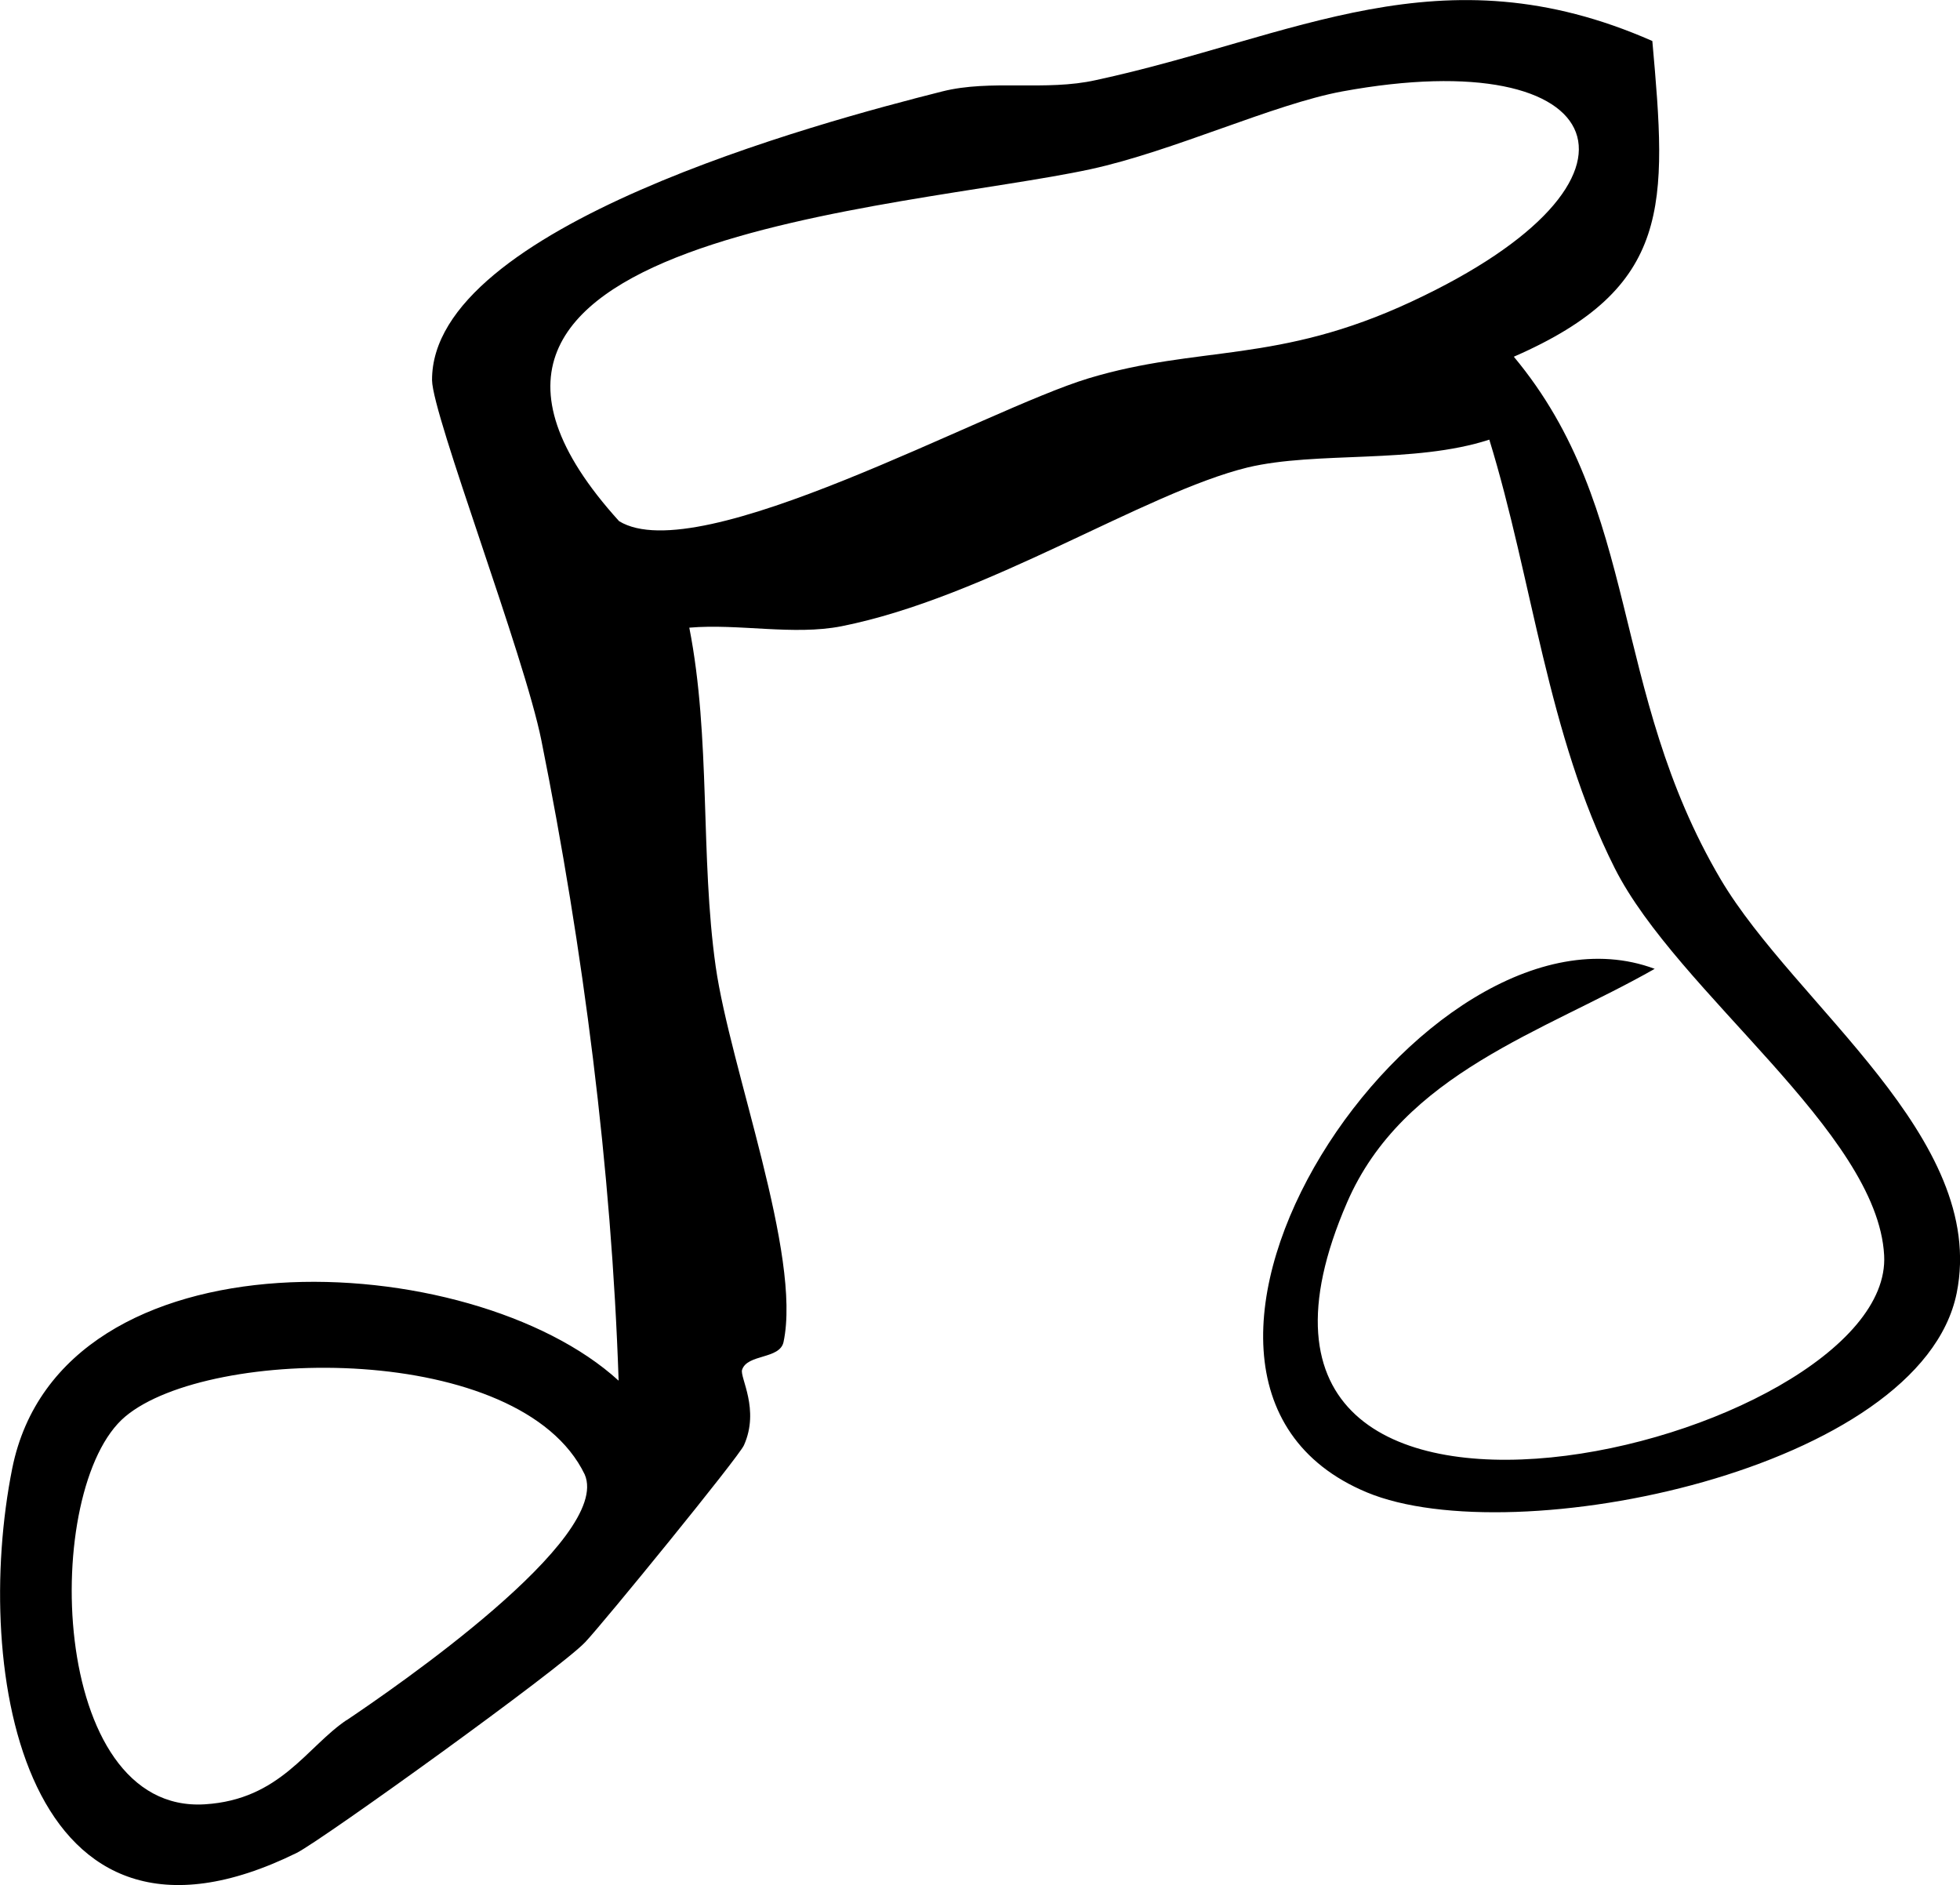
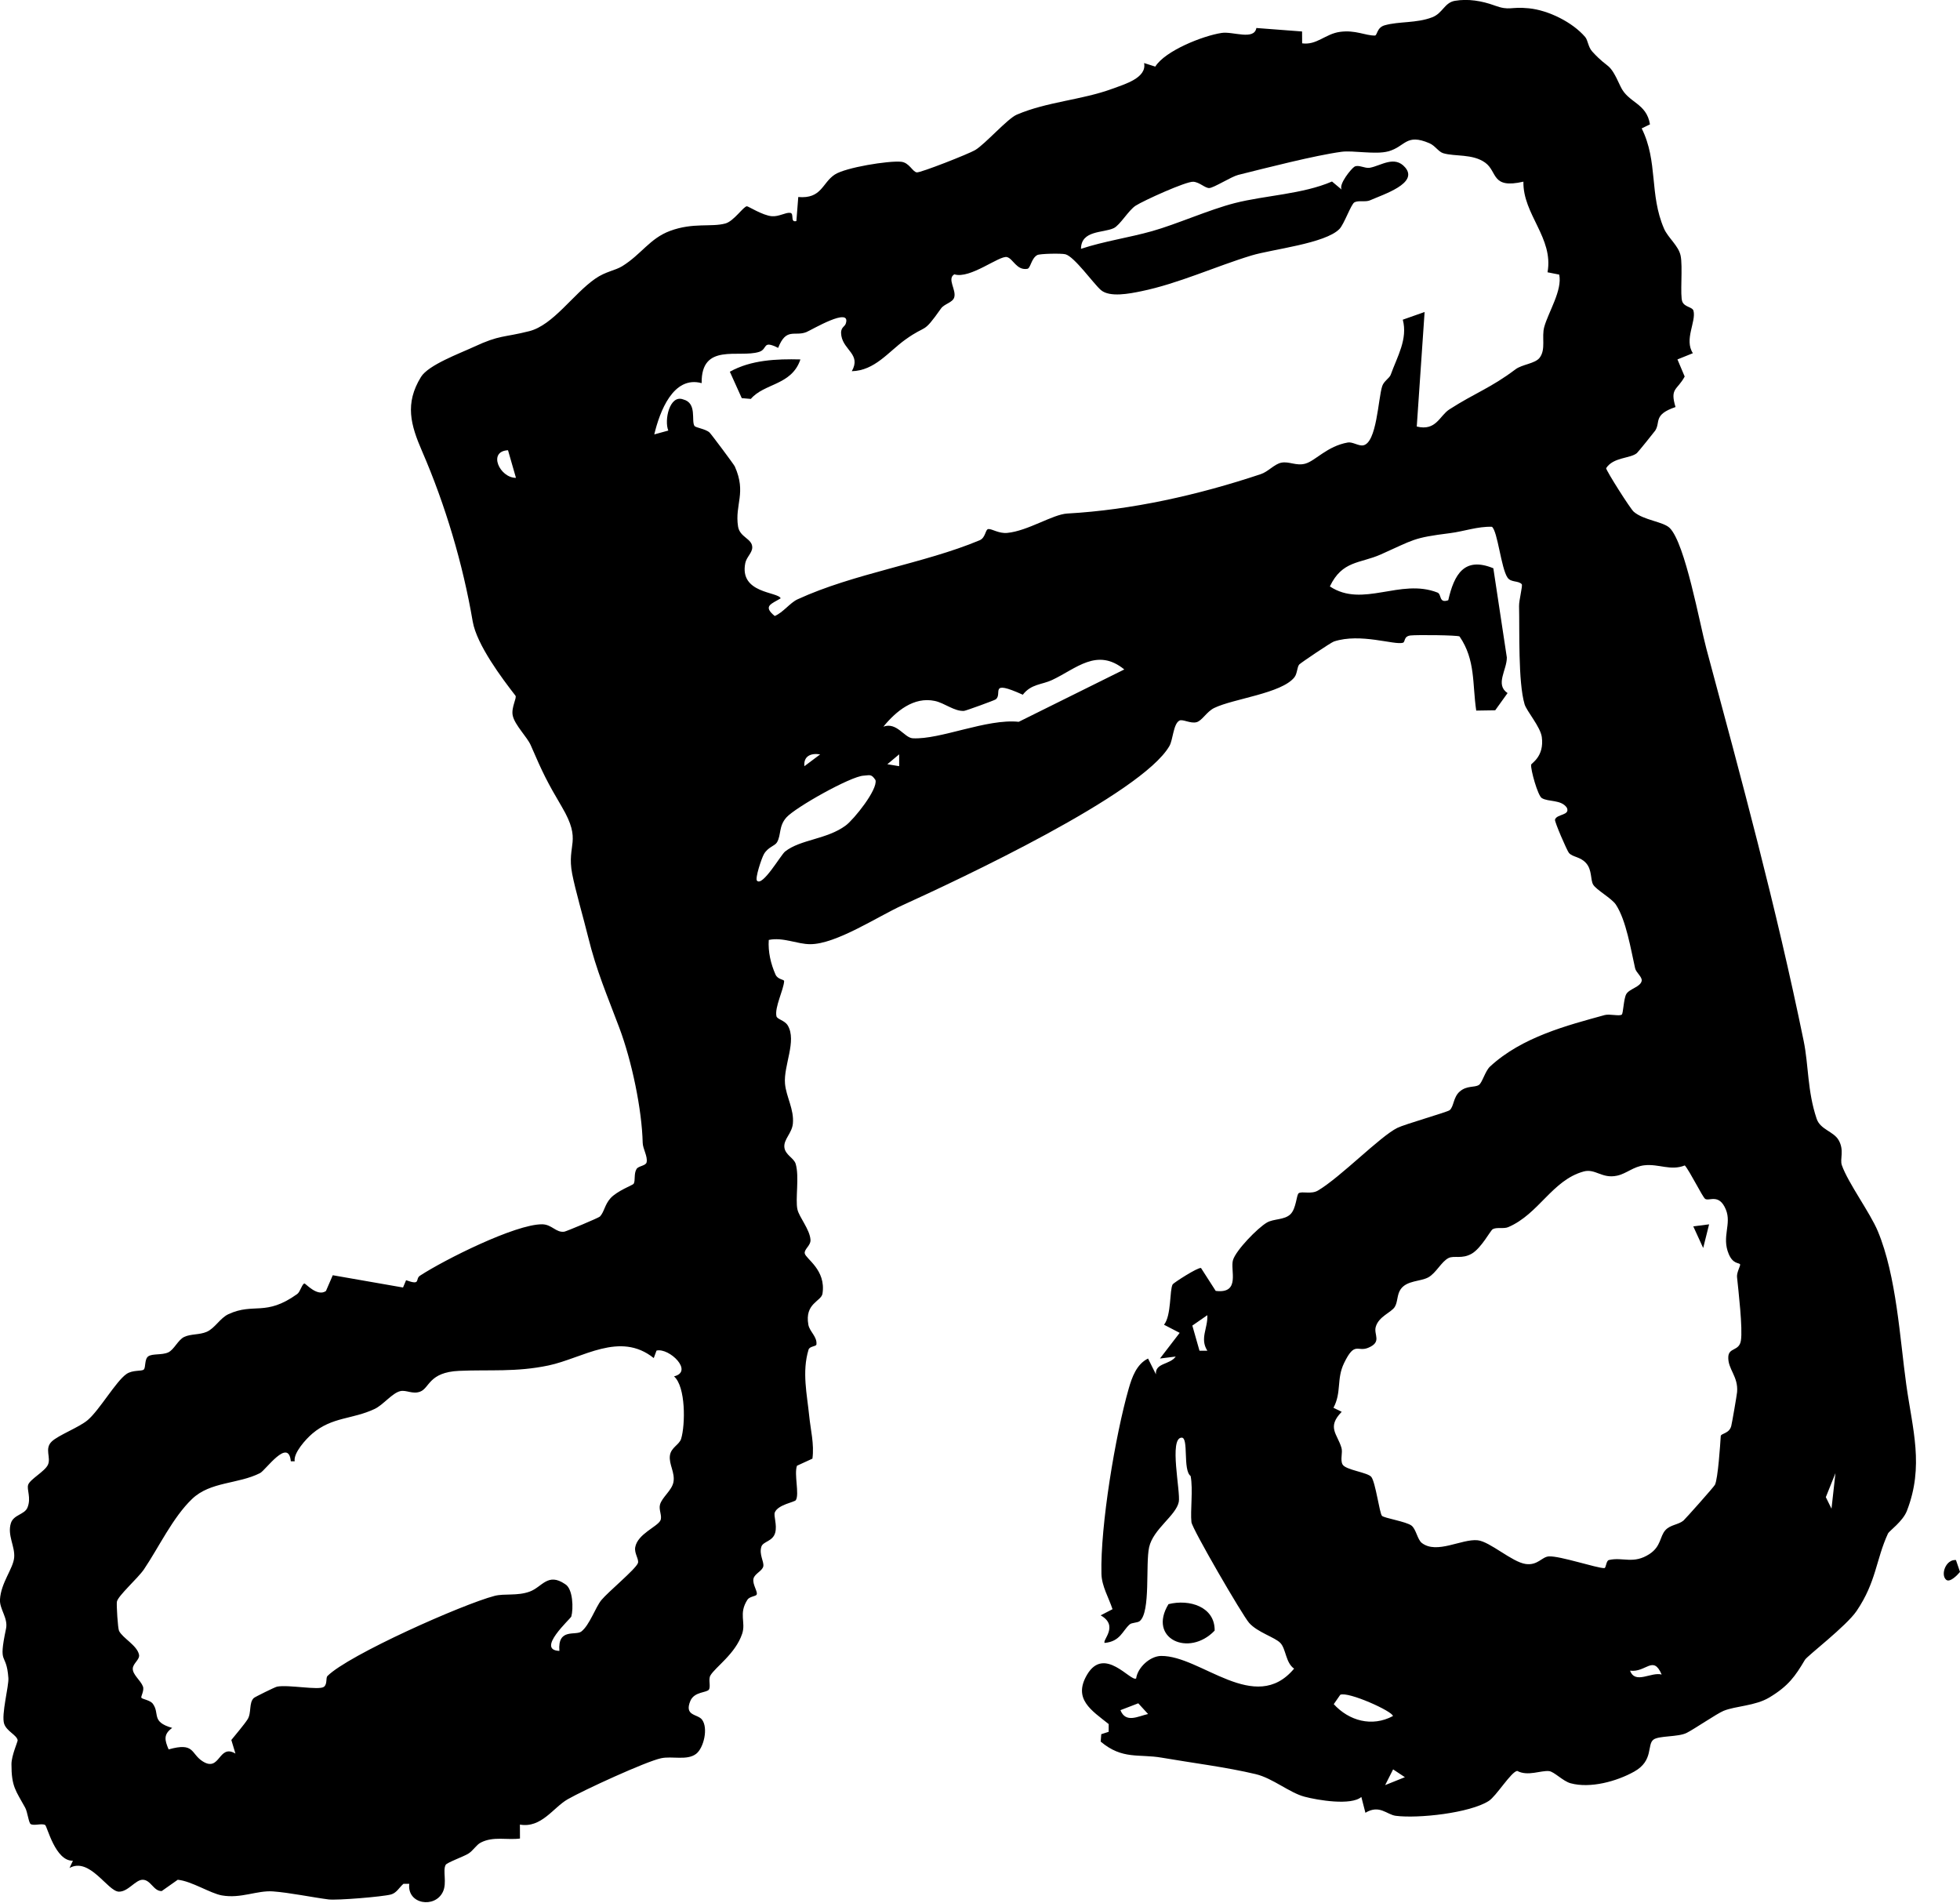
- <svg xmlns="http://www.w3.org/2000/svg" id="Layer_2" data-name="Layer 2" viewBox="0 0 41.6 39.99">
-   <g id="Layer_1-2" data-name="Layer 1">
-     <path d="M35.07.87c.31,3.48.43,5.23-2.94,6.7,2.71,3.25,2.02,7.07,4.39,11.09,1.58,2.67,5.67,5.49,5.01,8.78-.76,3.75-9.4,5.53-12.52,4.23-5.82-2.43,1.2-12.94,6.11-11.11-2.35,1.34-5.34,2.21-6.53,4.96-3.87,8.92,11.62,5.13,11.4,1.12-.14-2.62-4.39-5.58-5.72-8.22-1.43-2.84-1.74-6.1-2.66-9.09-1.6.52-3.66.24-5.13.59-2.2.54-5.55,2.76-8.62,3.37-1.02.2-2.18-.06-3.23.03.46,2.34.23,4.86.56,7.19.31,2.17,1.83,6.13,1.44,7.97-.08.37-.77.25-.88.59-.05.16.38.84.04,1.6-.11.25-2.99,3.78-3.37,4.18-.54.57-5.57,4.19-6.12,4.47C.51,42.17-.6,35.46.26,31.16c1.04-5.15,9.74-4.72,12.87-1.86-.15-4.5-.75-9.16-1.64-13.59-.36-1.8-2.31-6.89-2.32-7.64-.02-3.26,8.21-5.47,10.83-6.13,1.03-.26,2.19,0,3.26-.24,4.22-.91,7.31-2.81,11.81-.83ZM28.49,1.94c-1.46.27-3.59,1.27-5.34,1.65-3.97.86-15.51,1.4-10.01,7.47,1.7,1.04,7.75-2.36,9.96-3.03,2.35-.71,4.01-.3,6.86-1.63,5.54-2.58,4.25-5.51-1.47-4.46ZM7.35,36.51c1.01-.68,5.65-3.86,5.06-5.22-1.36-2.82-7.96-2.73-9.75-1.23s-1.64,8.44,1.69,8.23c1.6-.1,2.16-1.22,3.01-1.79Z" />
+ <svg xmlns="http://www.w3.org/2000/svg" id="Layer_2" data-name="Layer 2" viewBox="0 0 992.05 962.71">
+   <g id="Design_1_Image" data-name="Design 1 Image">
+     <g>
+       <path d="M985.04,799.49c-2.94-2.5-.21-10.42,4.96-9.97l2.06,6.01c-1.33,1.62-5.15,5.55-7.02,3.96Z" />
+       <path d="M756.41,2.77c7.92,2.86,7.79.47,17.41,1.43,9.96.99,22.14,7.08,28.5,14.51,1.45,1.7,1.47,5.05,3.59,7.37,8.92,9.79,8.18,4.31,14.32,17.68,3.87,8.43,13.12,8.2,14.9,19.18l-4.19,2.04c8.39,16.92,3.76,33.31,11.31,50.74,2,4.61,7.28,8.55,8.38,13.61,1.2,5.47-.4,20.42.89,23.39,1.21,2.79,5.12,2.58,5.64,4.58,1.41,5.46-4.83,14.6-.31,21.45l-7.81,3.15,3.66,8.66c-3.82,7.08-7.57,5.71-4.64,15.44-11.41,3.88-7.49,7.59-10.26,11.9-.41.63-8.71,10.92-9.28,11.4-3.34,2.83-11.95,1.97-15.58,7.65.06,1.31,12.22,20.52,13.97,22.03,5.07,4.38,14.99,4.98,18.25,8.26,7.81,7.85,15.13,48.43,18.49,60.94,17.86,66.5,35.31,130.54,49.27,198.6,2.57,12.54,1.82,25.24,6.57,39.4,1.86,5.54,8.58,6.35,11.15,10.86,2.95,5.17.52,9.54,1.6,12.63,3.12,8.96,14.33,24.07,18.24,33.48,9.43,22.66,11.15,54.36,14.37,77.54,3.16,22.7,9.13,41.25.31,63.97-2.05,5.29-8.99,10.2-9.55,11.4-6.13,13.29-5.88,24.45-15.89,39.22-5.22,7.7-24.98,22.74-26.16,24.74-4.89,8.27-8.35,13.23-17.96,19.02-7.24,4.36-17.13,4.28-23.25,6.81-3.36,1.39-14.93,9.3-18.68,11.16-4.3,2.14-13.92,1.34-16.72,3.35-3.49,2.51.19,10.63-9.78,16.21-8.89,4.98-22.25,8.62-32.2,5.92-3.87-1.05-8.29-5.84-10.87-6.15-4.08-.49-10.81,2.79-16.16-.11-3.09.42-10.6,12.78-14.41,15.21-9.65,6.15-35.69,8.96-47.03,7.52-4.61-.58-8.26-5.86-15.4-1.54l-2.06-8c-5.12,4.46-22.02,1.67-28.82-.15-7.6-2.03-16.05-9.34-24.6-11.39-14.87-3.56-32.67-5.76-47.63-8.35-11.55-2-19.88,1.14-30.88-8.13l.29-3.75,3.74-1.2.02-3.92c-8.64-6.91-18.21-12.64-10.95-24.98,8.74-14.86,22.11,3.74,24.85,1.89.74-5.53,7-11.32,12.62-11.39,20.14-.23,47.51,30.16,67.33,6.42-4.3-2.93-4.08-9.98-6.95-12.98-2.81-2.94-11.53-5.33-15.82-10.17-3.4-3.85-28.8-47.54-29.19-50.96-.64-5.62.89-16.62-.41-23.36-4.08-2.98-.86-19.53-4.55-19.43-6.54.16-.47,27.45-1.45,32.5-1.36,6.94-12.94,13.68-15.01,22.96-1.91,8.59.83,32.67-4.72,37.35-1.17.99-4,.71-5.15,1.73-3.69,3.28-4.72,8.6-12.64,9.35-1.29-1.39,7.34-8.66-2.02-13.95l6-3.12c-1.9-5.83-5.45-11.56-5.61-17.9-.61-24.23,7.04-70.16,13.8-93.72,1.65-5.74,3.98-12.4,9.79-15.23l3.99,7.98c-.47-5.87,7.11-4.78,10.02-8.99l-7.98,1,9.98-12.99-7.92-4.11c3.81-4.81,2.72-17.5,4.38-20.44.41-.72,12.66-8.68,14.34-8.27l7.44,11.59c12.79,1.58,7.2-10.66,8.76-15.65,1.57-5.01,12.39-16.15,17.15-18.94,3.36-1.97,8.77-1.25,11.84-4.14s3.07-9.96,4.28-10.73c1.75-1.11,6.31.7,9.72-1.33,11.66-6.94,31.35-27.33,40.19-31.72,3.74-1.86,25.2-7.95,26.46-8.95,2.15-1.71,1.79-6.58,5.12-9.45,3.64-3.15,7.44-1.89,9.68-3.32,1.7-1.08,3.16-7.02,5.67-9.34,16.23-15,39.2-20.84,58.01-26.03,2.52-.7,7.45.72,8.66-.26.74-.6.93-7.87,2.22-10.27,1.5-2.78,7.25-3.64,7.84-6.77.37-1.97-2.82-4.2-3.31-6.33-2.2-9.65-4.5-24.29-9.75-32.27-2.07-3.15-9.97-7.49-11.5-10.13-1.41-2.44-.5-7.34-3.51-10.79s-6.82-3-8.76-5.25c-.94-1.09-7.34-15.8-7.04-16.84.86-2.93,7.86-2.03,5.97-6.07-2.91-4.19-9.32-2.77-12.67-4.85-2.02-1.25-5.71-14.46-5.37-16.88.11-.8,6.69-4.06,5.4-13.94-.68-5.22-7.69-13.17-8.72-16.63-3.34-11.28-2.5-37.43-2.8-49.67-.07-3.02,1.95-10.45,1.35-11.11-1.73-1.92-5.43-.76-7.19-3.33-3.27-4.78-4.99-23.47-7.89-25.72-7.16-.25-14.18,2.33-21.23,3.22-18.97,2.39-18.02,3.22-35.03,10.78-10.54,4.68-19.48,3-25.77,16.18,16.68,11.08,35.66-4.29,54.47,3.11,2.19.86.59,5.6,5.45,3.88,2.98-12.98,8.05-22.24,22.82-16.18l6.83,45.14c.06,6.32-6.07,13.72.37,18.03l-6.25,8.71-9.61.15c-2.02-13.56-.27-25.57-8.44-37.52-1.07-.68-21.73-.87-24.82-.5-3.61.43-2.52,3.27-3.86,3.69-4.24,1.31-21.51-5.07-34.93-.63-1.46.48-16.85,10.84-17.54,11.64-1.1,1.26-.97,4.62-2.44,6.47-6.48,8.19-30.85,10.79-40.56,15.51-3.88,1.88-6.14,6.46-8.97,7.21-3.12.83-7.04-1.69-8.67-.81-3.12,1.68-3.21,9.65-5.07,12.88-14.06,24.35-106.56,67.58-135.27,80.65-12.27,5.58-33.46,19.65-46.52,19.63-6.62,0-13.8-3.67-20.99-2.15-.41,6,1.01,12.07,3.41,17.51,1.16,2.62,4.42,2.42,4.37,3.34-.26,4.4-4.87,13.22-3.9,17.74.35,1.62,4.17,2.06,5.74,4.7,4.66,7.83-2.21,20.34-1.4,29.48.59,6.62,4.67,12.96,3.98,20.21-.46,4.8-4.66,7.89-4.31,11.86s4.83,5.45,5.73,8.49c1.94,6.54-.27,17.88.89,23.05.89,3.96,6.29,10.15,6.61,15.39.18,2.91-3.27,4.7-2.91,6.85.46,2.76,10.87,8.28,8.98,20.38-.62,3.95-9.11,4.84-7.15,15.74.63,3.51,4.54,6.04,4.08,9.99-.13,1.08-3.43.81-3.98,2.61-3.44,11.25-.73,22.88.32,33.48.71,7.2,2.62,14.26,1.64,21.69l-7.82,3.59c-1.57,4.3,1.32,14.39-.58,17.41-.66,1.04-8.97,2.23-10.63,6.18-.73,1.75,1.24,6.28.2,10.25-1.2,4.54-6.16,4.39-7.02,7.15-1.21,3.9,1.35,7.43,1,9.81s-4.35,3.77-4.97,6.28c-.74,2.98,2.5,6.91,1.5,8.27-.51.69-3.58.9-4.56,2.43-4.62,7.17-.72,11.32-2.68,17.23-3.37,10.16-13.65,16.93-16.08,21.14-1.16,2.01.27,5.5-.75,7.13s-7.4.98-9.39,5.72c-3.24,7.72,3.62,6.58,5.86,9.45,3.29,4.22.93,14.4-2.96,17.37-4.59,3.5-12.14.99-17.77,2.22-7.83,1.72-39.06,16.08-47.22,20.75-7.33,4.19-13.31,14.73-24.19,12.82l.03,7.06c-6.6.85-13.46-1.25-19.86,2.05-2.28,1.18-3.84,4.12-6.36,5.65-2.34,1.43-10.74,4.46-11.38,5.61-1.63,2.93.78,9-1.39,13.62-4.03,8.58-18.25,6.35-17.04-4.01h-2.95c-2.09,1.77-3.44,4.62-6.32,5.39-4.26,1.15-27.31,3.05-31.62,2.5-7.94-1.01-19.86-3.47-28.11-4.06-8.12-.58-16.19,3.75-25.86,2.03-5.9-1.05-15.36-7.26-22.32-7.92l-8.12,5.72c-4.1.16-5.51-5.71-9.63-5.72-3.71,0-7.38,6.14-12.08,6.02-5.66-.15-14.72-17.66-24.96-11.98l1.73-3.68c-8.87.33-13.03-17.39-14.03-18.04-1.64-1.06-5.69.54-7.37-.52-1.01-.64-1.56-6.08-2.76-8.27-4.74-8.64-6.97-10.57-6.95-22.03,0-4.37,3.26-11.52,3.14-12.13-.51-2.68-5.58-4.51-6.84-8.31-1.53-4.64,2.43-19.06,2.14-23.15-1-13.85-5.33-5.39-1.19-24.96,1.14-5.37-3.36-9.92-3.06-14.81.53-8.55,6.66-15.53,7.18-21.19s-3.57-11.28-1.66-17.42c1.34-4.32,6.93-4.3,8.39-7.87,2.03-4.95-.51-9.17.38-11.61,1.04-2.82,8.37-6.67,9.95-10.02,1.74-3.69-1.85-8.12,1.93-11.79,3.33-3.24,13.92-7.19,18.26-10.9,6-5.14,14.25-19.58,19.57-23.28,3.2-2.22,7.65-1.25,8.78-2.28,1.07-.97.28-5.26,2.27-6.67,2.11-1.49,6.85-.54,10.06-1.98,3.01-1.35,4.99-6.37,8.14-7.85,3.42-1.61,7.69-.98,11.4-2.59,4.15-1.8,6.75-6.98,11.03-8.95,12.95-5.95,18.65,1.36,34.75-10.16,1.62-1.16,2.48-5.27,3.7-5.33.6-.03,6.49,6.85,10.85,3.8l3.46-7.99,35.56,6.21,1.55-3.69c7.78,2.8,4.41-.59,7.06-2.31,12.26-8,48.27-26.09,61.81-25.99,4.95.04,7.02,4.38,11.25,3.73.97-.15,17.31-6.96,17.99-7.66,2.16-2.24,2.39-5.95,5.33-9.24,3.31-3.7,11.35-6.72,11.72-7.3,1.02-1.6-.01-5.05,1.49-7.52.96-1.59,4.7-1.57,5.09-3.39.63-3-1.91-6.78-1.98-9.86-.4-16.82-5.47-41.24-11.8-58.12s-11.56-28.73-15.85-46.18c-2.3-9.37-6.47-23.62-8.05-31.86-2.9-15.19,5.19-16.2-5.19-33.81-7.46-12.66-9.65-17.06-15.76-31.2-1.81-4.2-8.08-10.21-9.13-15.05-.88-4.06,2.22-8.98,1.37-10.08-6.58-8.48-19.61-25.71-21.64-37.6-4.95-29.05-13.86-59-25.63-86.14-5.75-13.25-8.84-24.08-.54-37.55,3.75-6.09,19.67-11.93,26.76-15.23,13.29-6.18,14.84-4.6,28.04-7.94,12.11-3.06,22.28-18.85,33.41-26.57,5.31-3.68,10.02-4.07,13.67-6.33,9.69-6.01,13.93-14.03,24.16-17.83,11.73-4.37,20.88-1.8,28.04-3.77,4.29-1.18,9.15-8.66,10.9-8.71.68-.02,7.93,4.63,12.56,5.03,3.63.31,6.98-1.98,9.3-1.71,2.28.26-.2,5.07,3.17,4.16l.95-12.16c11.92,1.02,12.05-7.17,18.5-11.38,5.47-3.57,27.15-7.08,33.54-6.47,4.17.4,5.77,5.12,7.96,5.38,1.93.23,26.25-9.33,29.55-11.3,5.03-2.99,16.32-15.88,21.02-17.9,15.43-6.62,32.92-7.4,48.44-13.13,6.25-2.31,17.51-5.5,16.03-13l5.66,1.8c4.99-8.02,24.08-15.6,33.62-17.05,5.62-.86,16.43,3.91,17.55-2.49l23.13,1.76.04,6c7.4,1.03,11.75-4.8,19.14-5.8,7.86-1.07,12.82,1.92,17.67,1.86,1.25-.02.93-4.04,4.93-5.18,7.36-2.09,16.08-.98,24.08-4.06,5.37-2.07,6.2-7.44,11.51-8.34,6.7-1.14,13.62.04,19.96,2.33ZM771.06,91.94c-16.4,3.78-12.98-5.05-19.35-9.63s-15.36-3-21.22-4.77c-2.4-.72-4.12-3.82-6.96-5.04-12-5.16-12.1,1.7-20.84,4.09-6.46,1.77-17.8-.57-23.7.23-13.43,1.82-38.11,8.16-52.31,11.71-3.46.87-12.37,6.58-14.64,6.64-2.11.05-4.88-2.97-8.04-3.19-3.67-.25-25.25,9.57-29.19,12.11-3.64,2.35-7.9,9.85-11.09,11.37-5.31,2.52-16.51.96-16.58,10.47,11.73-3.87,24.11-5.61,36.01-8.96,12.35-3.47,28.89-10.88,41.8-14.18,15.46-3.95,34.37-4.49,49.24-10.93l4.88,4.08c-1.63-2.67,4.95-10.69,6.5-11.59,2.06-1.19,5.22,1.02,7.78.55,5.66-1.03,12.54-6.43,17.91-.12,6.8,7.99-11.03,13.59-17.83,16.6-2.27,1.01-5.88-.11-7.9,1.03-1.7.96-5.2,11.01-7.54,13.44-7.11,7.4-34.12,10.28-44.54,13.44-18.2,5.52-37.03,14.26-55.85,18.11-5.75,1.18-15.87,3.23-20.36-.59-3.72-3.16-13.39-16.92-17.99-18.13-2.05-.54-12.96-.31-14.24.4-3.09,1.71-3.36,6.69-5.03,6.97-5.44.9-7.17-5.12-10.27-5.94-3.79-1-18.7,11.26-26.68,8.72-3.86,2.32,1.17,7.88-.07,11.74-.83,2.57-5.02,3.23-6.64,5.52-9.65,13.64-6.73,7.61-18.15,15.83-8.49,6.11-15.39,15.66-27.03,15.94,4.79-8.5-4.03-10.5-5.29-17.93-.73-4.32,1.63-4.37,2.21-6.08,3.1-9.07-17.46,3.24-19.92,4.22-5.91,2.36-10.16-2.51-14.28,7.99-8.22-4.12-5.12.61-9.65,2.03-10.22,3.21-29.39-4.84-29.07,15.81-14.43-3.91-21.25,14.49-23.98,25.95l7.1-1.95c-2.15-5.2.64-18.34,7.54-15.76,7.13,1.84,3.99,10.67,5.68,13.38.62.99,5.51,1.46,7.63,3.35.8.71,12.37,16.21,12.81,17.19,6.01,13.46-.09,19.16,1.64,30.36.86,5.61,7.29,6.12,7.19,10.69-.06,2.75-2.91,4.84-3.52,7.84-3.13,15.51,16.66,14.46,17.9,17.86-4.54,2.81-9.28,3.84-3,8.94,4.27-1.79,7.73-6.68,11.53-8.43,28.51-13.14,63.97-18.1,92.14-29.88,3.18-1.33,2.85-5.58,4.48-5.7,1.82-.13,5.29,2.36,9.52,1.96,10.46-.99,23.03-9.4,30.41-9.81,32.4-1.81,65.99-9.26,97.98-19.95,3.72-1.24,6.86-5.11,10.38-5.79,3.98-.77,7.53,1.78,12.13.49,5.18-1.46,11-8.85,21.5-10.7,2.33-.41,5.44,1.82,7.67,1.47,7.02-1.1,7.65-23.66,9.74-30.01.84-2.55,3.68-4.03,4.28-5.71,3.33-9.25,8.73-18.08,6.13-27.9l11.04-3.89-3.97,57.96c9.82,2.44,11.51-5.46,16.51-8.67,13.05-8.39,20.89-10.8,33.48-20.29,3.33-2.51,9.88-2.84,12.18-5.82,3.31-4.3.93-10.51,2.36-15.63,2.13-7.62,9.24-18.56,7.57-26.48l-5.91-1.17c3.14-17.45-12.51-29.22-12.21-45.86ZM257.13,227.86c-10.42.52-4.19,14.01,4.02,13.97l-4.02-13.97ZM447.13,367.75c6.78-2.49,10.57,5.63,14.83,5.88,13.88.8,37.55-10.05,53.67-8.33l53.43-26.5c-13.83-11.26-24.4-.33-36.59,5.36-5.15,2.41-10.52,1.93-14.78,7.43-17.73-8.02-9.92-.32-13.77,2.39-.69.49-15.01,5.72-15.97,5.79-4.9.32-9.76-3.95-14.77-5.03-10.67-2.28-19.65,5.18-26.06,13.02ZM415.13,381.78c-4.8-.78-8.5.94-7.98,5.98l7.98-5.98ZM455.11,387.75v-5.99s-5.98,5.01-5.98,5.01l5.98.98ZM383.15,445.71c2.81,3.13,12.07-13.06,14.21-14.76,7.82-6.2,21.26-6.1,30.76-13.23,4.17-3.13,16.21-18.11,15.01-22.93-2.18-3.35-3.07-2.37-6.02-2.24-6.52.3-34.51,16.07-39.05,21.12-4.02,4.47-2.57,8.91-4.82,12.67-1.07,1.79-4.5,2.33-6.56,5.89-1.21,2.08-4.6,12.29-3.54,13.48ZM852.76,589.81c-7.24,2.88-13.05-.9-20.49-.07-5.49.61-9,4.22-13.78,5.25-7.71,1.68-10.98-3.74-16.94-2.11-15.94,4.38-22.57,21.47-38.15,28.15-2.31.99-5.85-.09-7.87,1.05-1.14.64-5.79,9.63-10.65,12.41-4.92,2.82-8.9.8-11.68,2.17-3.61,1.77-6.32,7.62-10.27,9.79s-10.82,1.5-13.98,6.01c-1.95,2.78-1.42,6.48-3.01,8.98-1.8,2.83-8.12,4.79-9.61,10.08-1.13,3.99,3.31,7.6-3.8,10.57-5.49,2.29-6.77-3.49-12.21,7.7-3.97,8.17-1.17,14.74-5.39,22.67l4.17,2.04c-7.66,7.84-2.2,11.18-.12,18.22.73,2.46-.72,6.03.53,8.39,1.52,2.88,12.8,4,14.6,6.37,2.12,2.78,4.11,18.17,5.35,19.64.99,1.17,12.33,2.9,15,4.99,2.31,1.81,2.96,7.05,5.21,8.78,7.61,5.82,20.12-2.2,28.23-1.38,6.22.63,17.45,11.08,24.36,12.01,6.09.82,8.12-3.63,11.7-3.85,5.55-.33,24.28,5.98,28.04,5.93,1.01-.01.84-3.74,2.37-4.1,7.06-1.64,12.41,2.32,20.6-3.09,5.83-3.85,5.09-8.84,7.97-12.02,2.53-2.79,6.59-2.71,9.14-4.85.93-.78,15.38-17.01,15.93-18.1,1.54-3.01,2.69-20.57,2.94-24.64.09-1.45,4.3-1.17,5.32-5.13.39-1.49,2.81-15.55,2.95-17.11.7-8.07-4.82-11.63-4.44-18.02.33-4.64,5.47-2.7,6.36-8.01,1.03-6.07-1.27-25.56-1.95-32.25-.24-2.37,1.93-5.9,1.53-6.46-.61-.86-3.56-.03-5.73-5.19-3.69-8.8,1.58-15.13-1.45-22.49-3.46-8.42-8.59-3.98-10.51-5.44-1.37-1.04-7.82-14.16-10.29-16.92ZM611.08,665.6l-7.58,5.26,3.62,12.72h3.97c-3.93-6.21.33-11.39,0-17.97ZM330.89,687.3c-17.18-13.77-36,.11-53.26,3.74-16.47,3.46-29.82,2.04-45.25,2.73s-14.89,8.73-19.76,10.54c-3.81,1.41-6.95-.96-9.96-.29-4.08.9-8.64,6.94-13.02,9.02-11.31,5.35-21.44,3.91-31.53,12.47-3.26,2.76-9.69,9.84-8.95,14.04h-1.96c-1.17-12.25-12.79,4.55-15.57,5.96-11.13,5.64-25.11,4.21-34.39,13.07-9.8,9.36-16.83,24.48-24.37,35.63-3.05,4.51-13.24,13.45-13.71,16.43-.25,1.61.46,13.47,1.1,14.74,1.88,3.72,9.07,7.26,10.1,12,.54,2.5-3.1,4.43-3.16,7.1-.06,3.08,3.93,5.86,5.14,8.99.8,2.07-1.16,5.16-.8,5.72.5.78,4.47,1.2,5.83,3.08,3.66,5.02-1.06,9.09,9.78,12.2-4.55,3.31-3.79,6.19-1.8,10.88,13.21-3.72,11.11,2.04,17.08,5.94,9.1,5.94,8.07-8.99,16.74-3.83l-2.08-6.88c1.77-2.18,6.66-7.97,8.23-10.46,2.07-3.28.55-8.37,3.17-10.81.48-.45,10.65-5.52,11.77-5.73,5.76-1.1,21.19,1.98,23.68.11,1.86-1.4.85-4.53,1.81-5.49,10.63-10.65,68.35-36.31,84.55-40.54,5.06-1.32,11.49.14,17.82-2.18s9.11-9.79,17.89-3.79c4.08,2.33,4.24,12.57,3.16,16.4-.31,1.11-18.14,16.93-6.04,17.41-.95-11.73,8.22-7.58,11.1-9.8,4.18-3.23,7.19-12.34,10.17-15.94,3.41-4.13,17.04-15.37,18.44-18.6.81-1.86-1.91-4.95-1.32-8.15,1.22-6.68,11.11-10.31,12.72-13.49,1.1-2.18-.92-5.34-.19-8.03,1.02-3.76,6.02-7.18,6.81-11.41.9-4.8-2.37-9-1.79-13.43.54-4.11,4.76-5.47,5.68-8.48,2.15-7.03,2.41-26.37-3.6-31.61,10.12-2.44-2.4-14.6-8.85-13.05l-1.41,3.81ZM927.01,763.52l2-17.98-4.87,12.15,2.87,5.83ZM841.05,847.46c-4.33-10.07-7.87-.91-16-1.96,2.63,7.07,10.64.51,16,1.96ZM678.37,857.71l-3.29,4.74c7.69,8.41,19.32,11.72,29.95,6.02-.09-2.39-22.72-12.58-26.66-10.76ZM581.1,867.44l-4.97-5.42-9.02,3.47c2.68,6.8,9.05,3.02,13.99,1.95ZM711.08,899.41l-5.96-3.95-4.03,7.96,10-4.01Z" />
+       <path d="M614.8,825.22c-13.03,13.64-34,4.08-23.37-13.38,10.54-2.66,23.53,1.28,23.37,13.38Z" />
+       <path d="M405.13,181.9c-4.42,13.19-18.3,11.97-25.1,19.99l-4.59-.4-6.03-13.36c10.63-5.96,23.6-6.54,35.72-6.23Z" />
+       <polygon points="865.06 619.62 862.06 631.6 857.05 620.65 865.06 619.62" />
+     </g>
  </g>
</svg>
